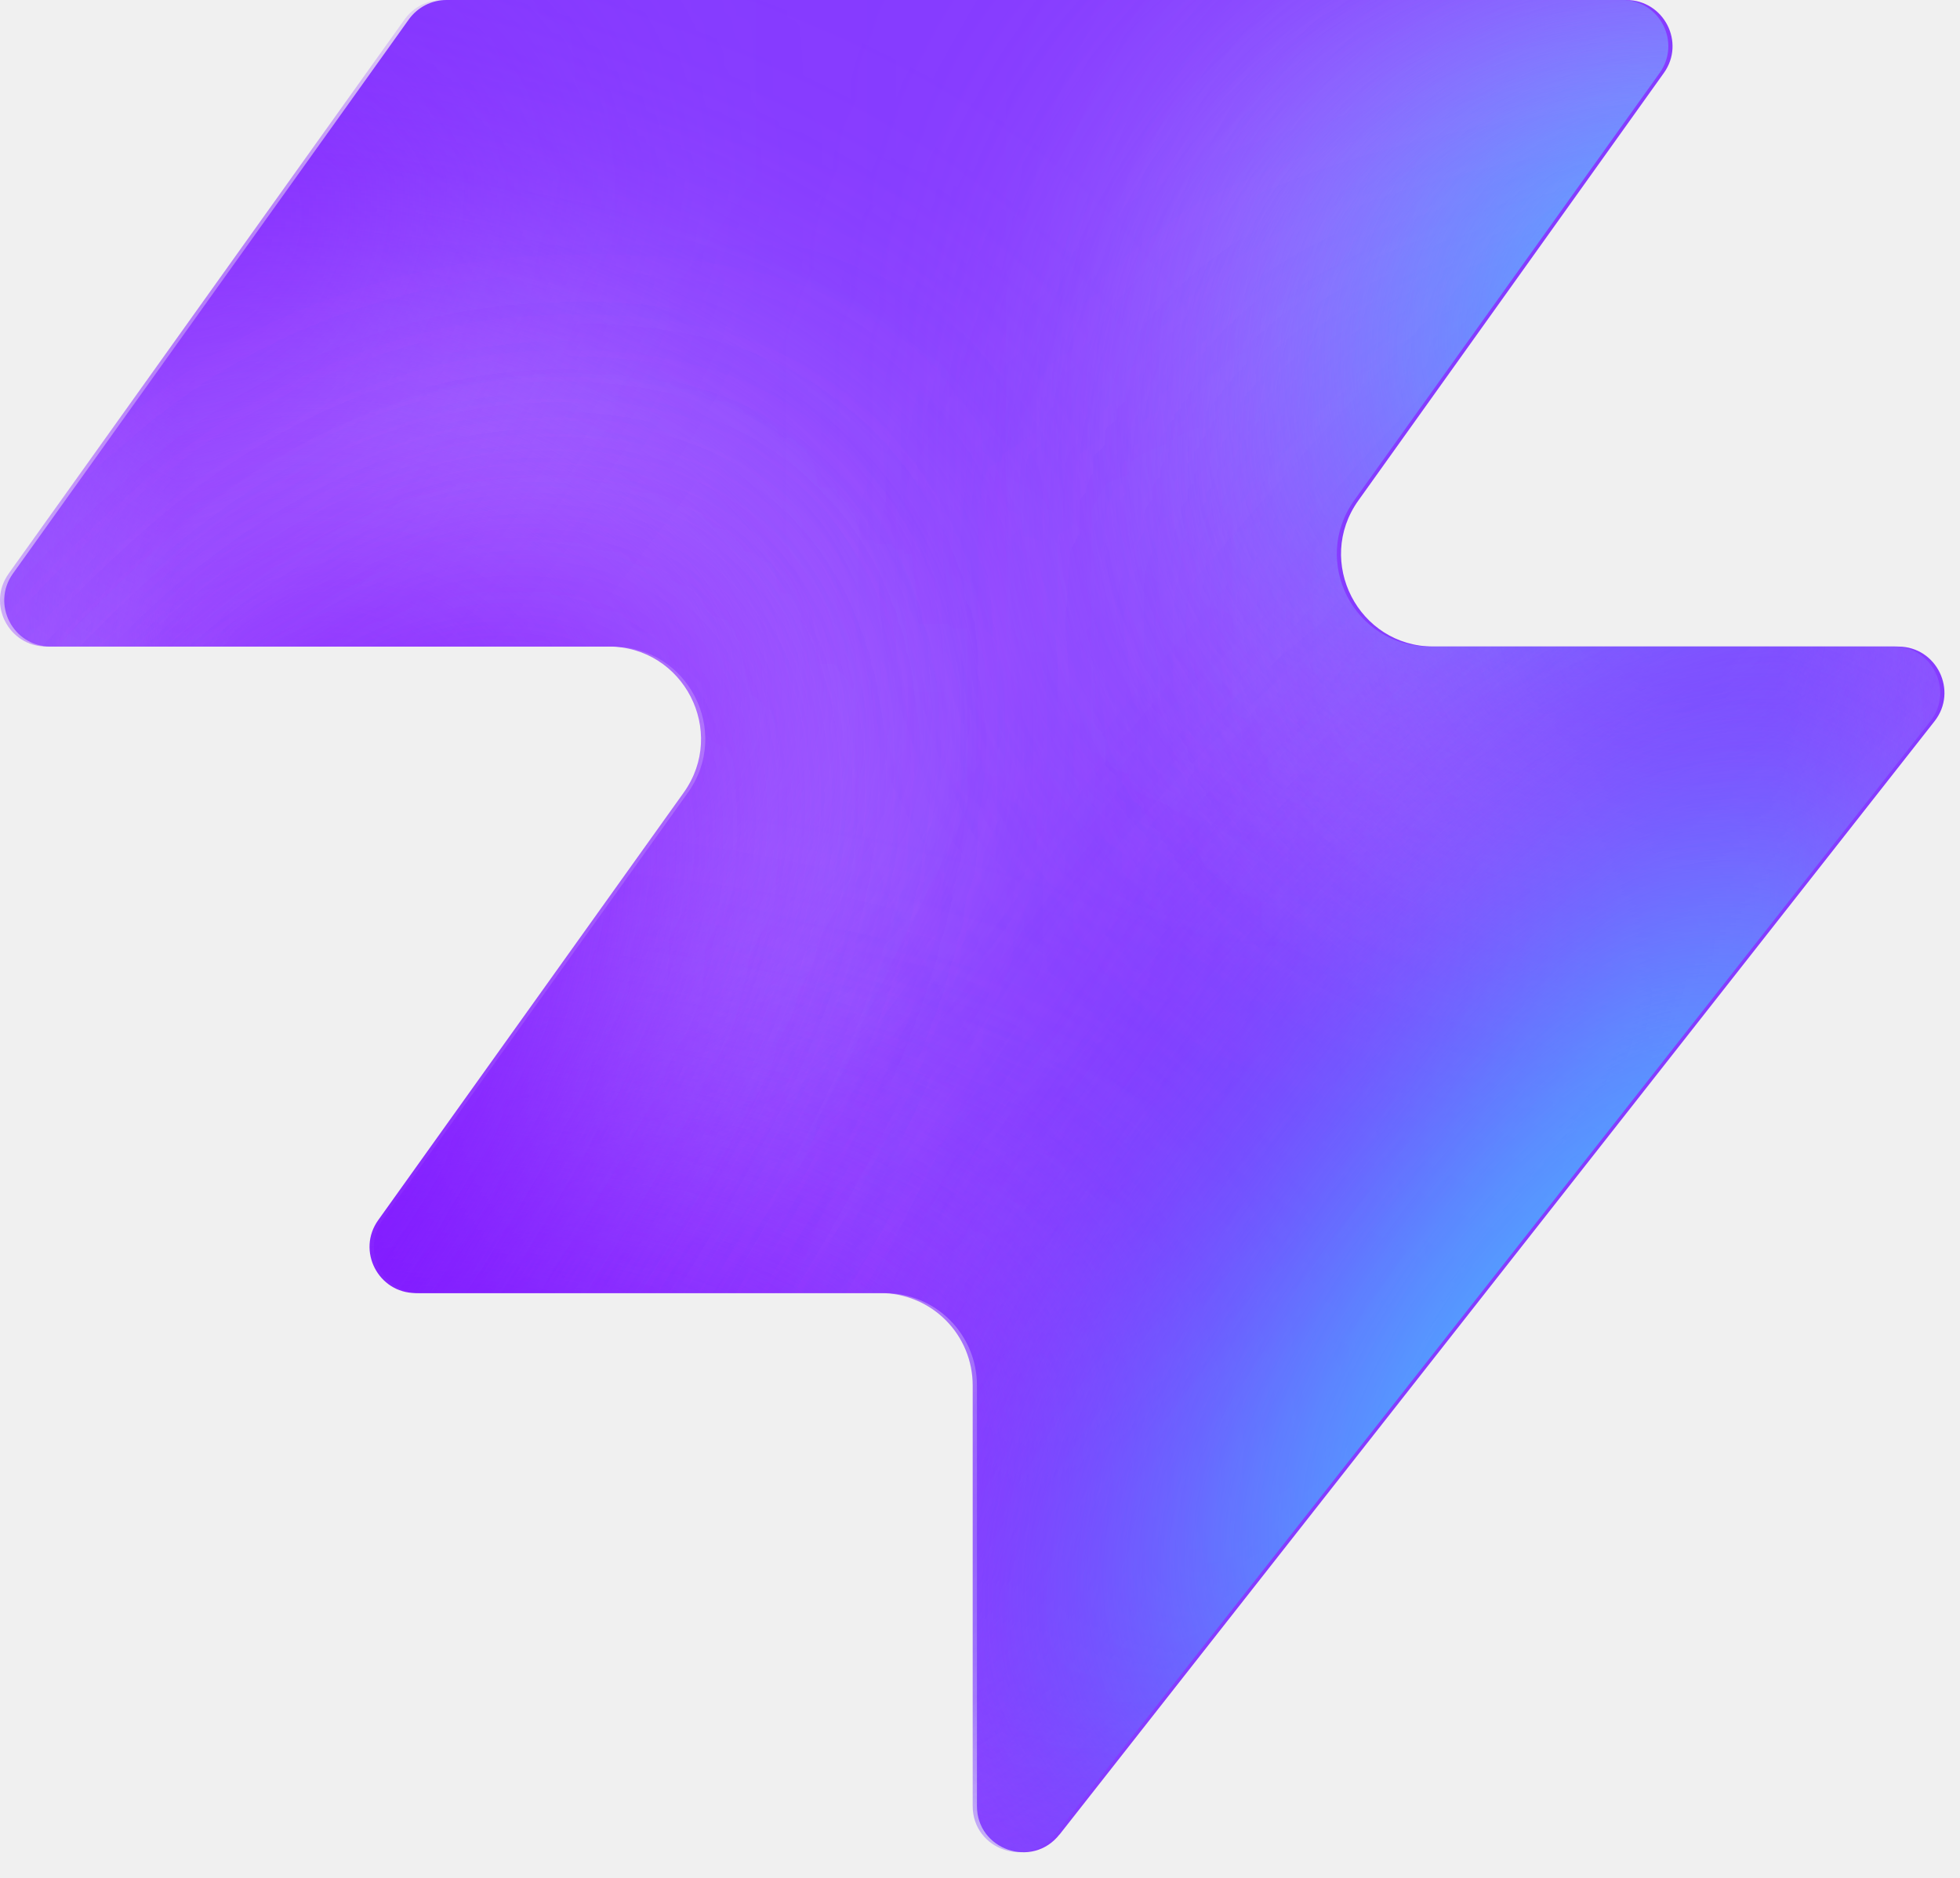
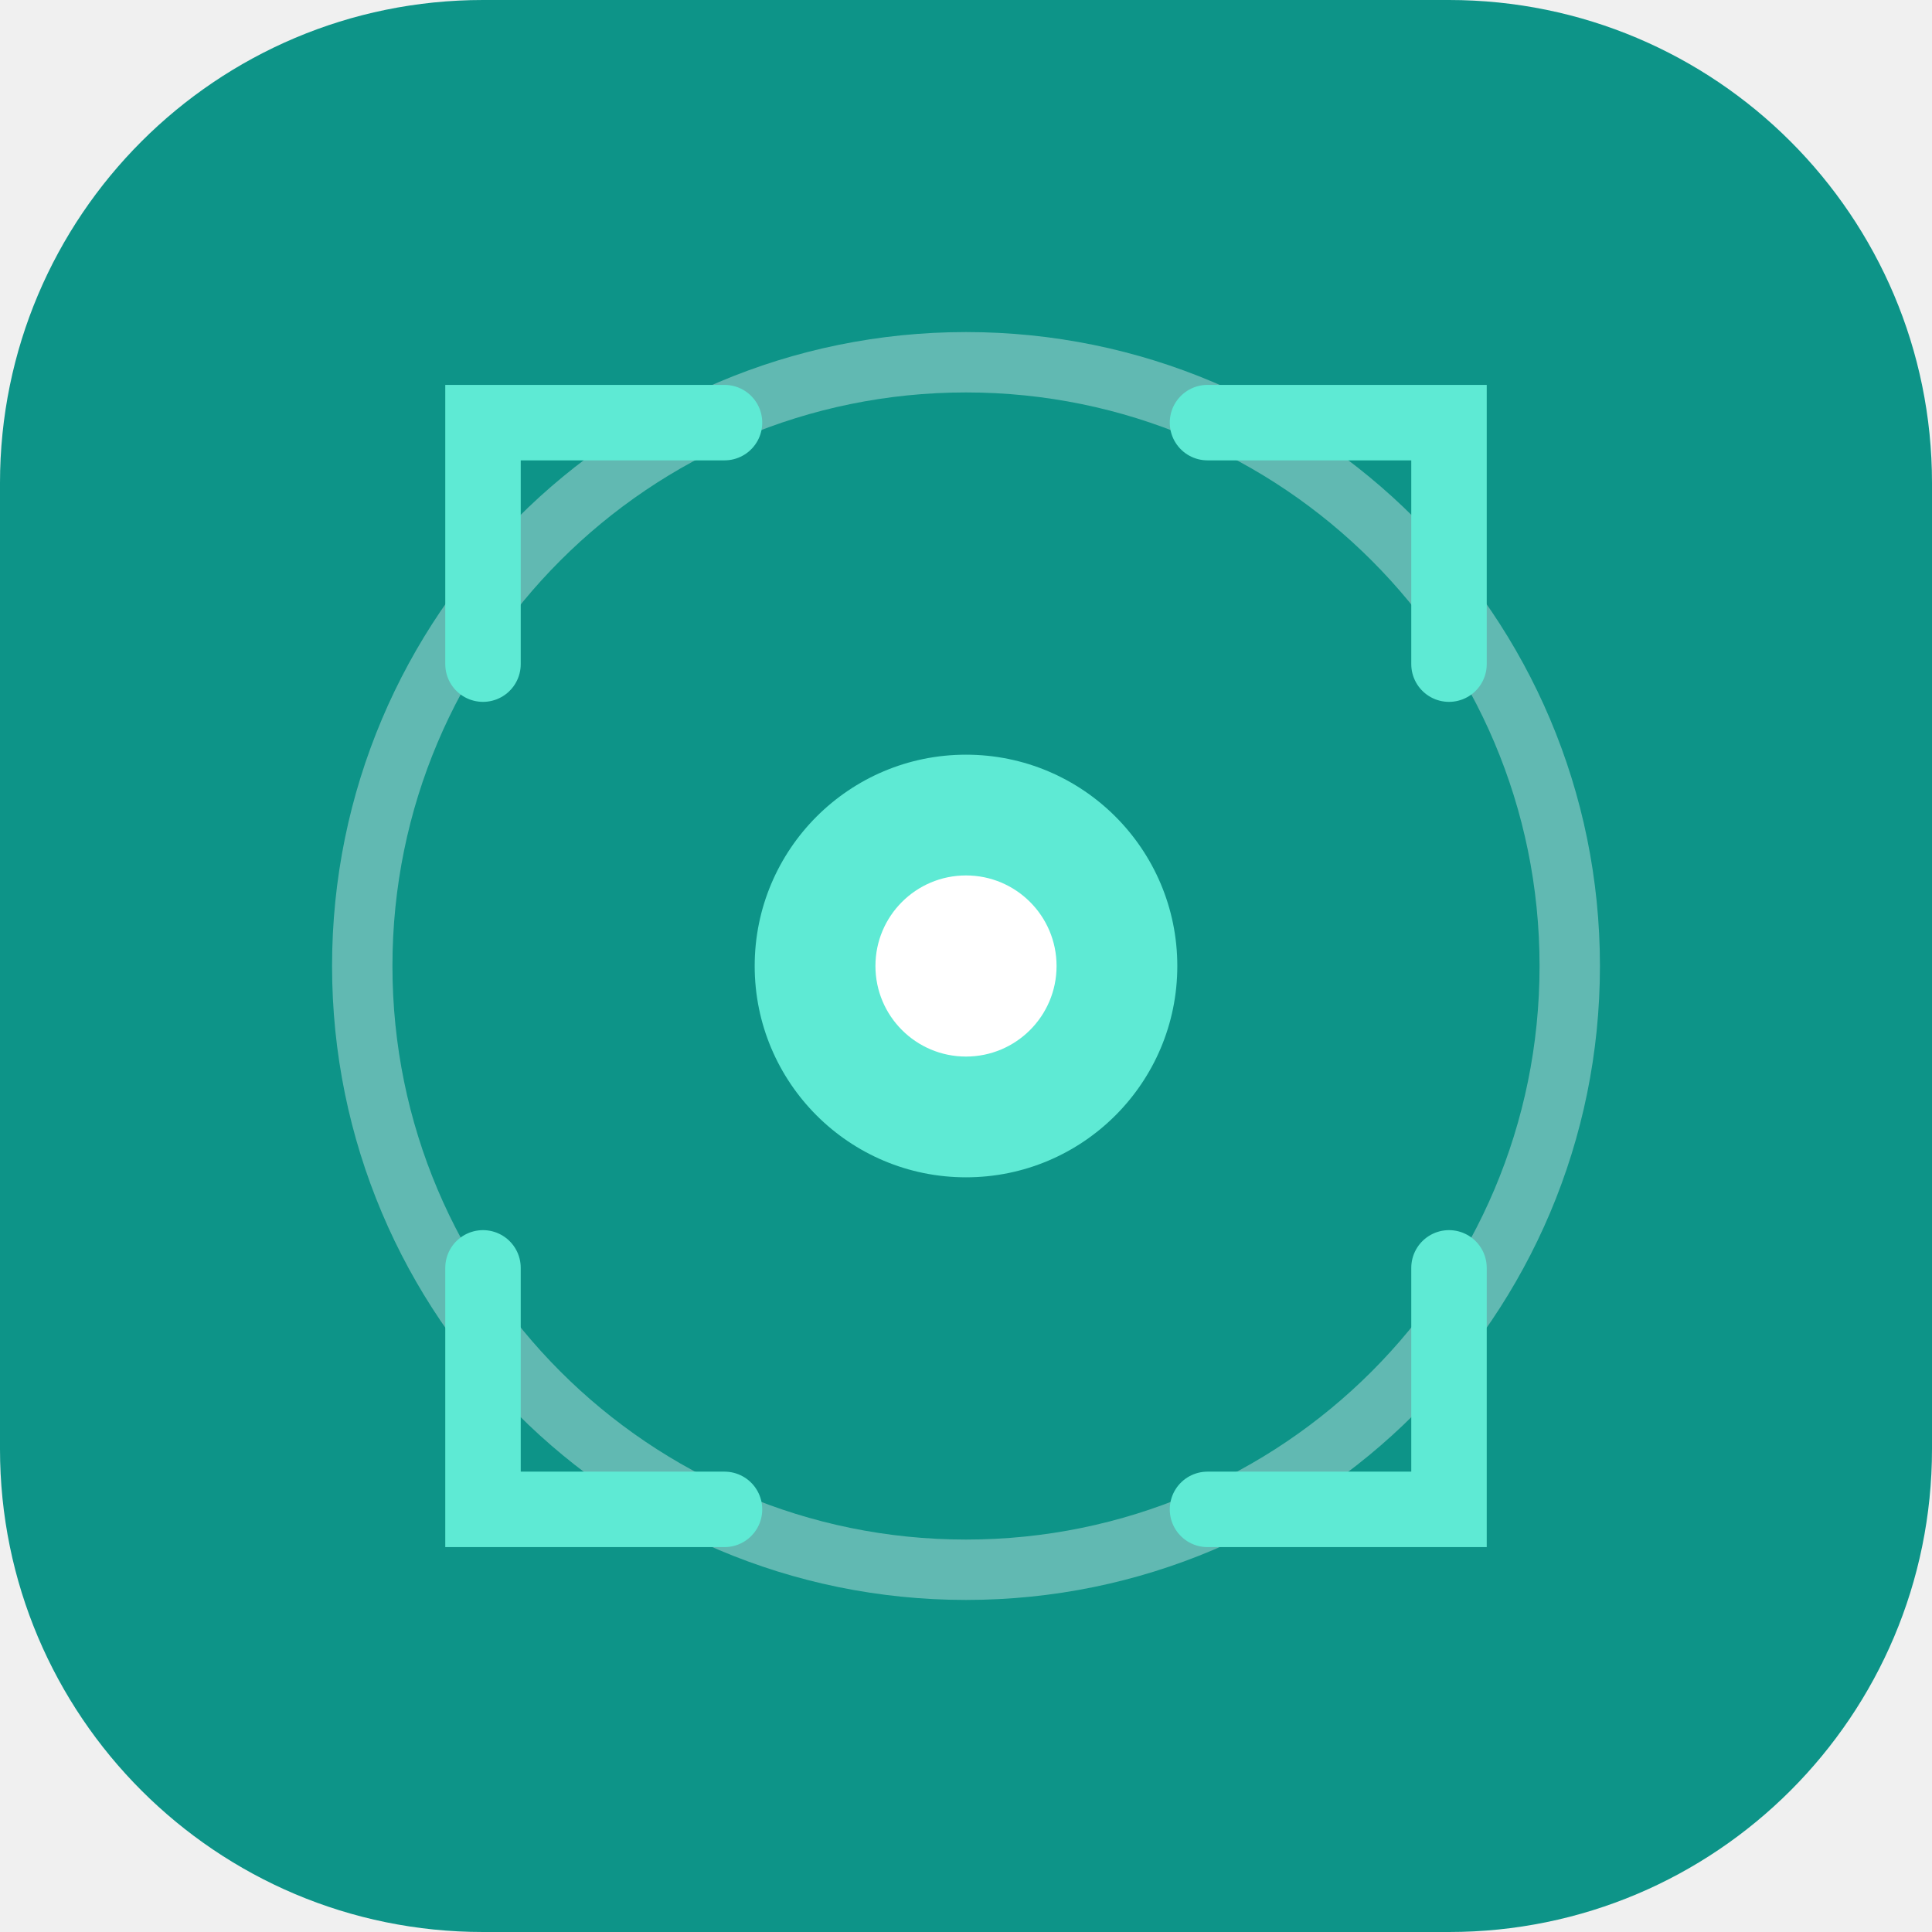
- <svg xmlns="http://www.w3.org/2000/svg" width="48" height="46" fill="none" viewBox="0 0 48 46">
-   <path fill="#863bff" d="M25.946 44.938c-.664.845-2.021.375-2.021-.698V33.937a2.26 2.26 0 0 0-2.262-2.262H10.287c-.92 0-1.456-1.04-.92-1.788l7.48-10.471c1.07-1.497 0-3.578-1.842-3.578H1.237c-.92 0-1.456-1.04-.92-1.788L10.013.474c.214-.297.556-.474.92-.474h28.894c.92 0 1.456 1.04.92 1.788l-7.48 10.471c-1.07 1.498 0 3.579 1.842 3.579h11.377c.943 0 1.473 1.088.89 1.83L25.947 44.94z" style="fill:#863bff;fill:color(display-p3 .525 .23 1);fill-opacity:1" />
-   <mask id="a" width="48" height="46" x="0" y="0" maskUnits="userSpaceOnUse" style="mask-type:alpha">
-     <path fill="#000" d="M25.842 44.938c-.664.844-2.021.375-2.021-.698V33.937a2.26 2.26 0 0 0-2.262-2.262H10.183c-.92 0-1.456-1.04-.92-1.788l7.48-10.471c1.07-1.498 0-3.579-1.842-3.579H1.133c-.92 0-1.456-1.04-.92-1.787L9.91.473c.214-.297.556-.474.92-.474h28.894c.92 0 1.456 1.04.92 1.788l-7.48 10.471c-1.07 1.498 0 3.578 1.842 3.578h11.377c.943 0 1.473 1.088.89 1.832L25.843 44.94z" style="fill:#000;fill-opacity:1" />
-   </mask>
-   <g mask="url(#a)">
-     <g filter="url(#b)">
-       <ellipse cx="5.508" cy="14.704" fill="#ede6ff" rx="5.508" ry="14.704" style="fill:#ede6ff;fill:color(display-p3 .927 .903 1);fill-opacity:1" transform="matrix(.00324 1 1 -.00324 -4.47 31.516)" />
-     </g>
-     <g filter="url(#c)">
-       <ellipse cx="10.399" cy="29.851" fill="#ede6ff" rx="10.399" ry="29.851" style="fill:#ede6ff;fill:color(display-p3 .927 .903 1);fill-opacity:1" transform="matrix(.00324 1 1 -.00324 -39.328 7.883)" />
-     </g>
-     <g filter="url(#d)">
-       <ellipse cx="5.508" cy="30.487" fill="#7e14ff" rx="5.508" ry="30.487" style="fill:#7e14ff;fill:color(display-p3 .492 .077 1);fill-opacity:1" transform="rotate(89.814 -25.913 -14.639)scale(1 -1)" />
-     </g>
-     <g filter="url(#e)">
-       <ellipse cx="5.508" cy="30.599" fill="#7e14ff" rx="5.508" ry="30.599" style="fill:#7e14ff;fill:color(display-p3 .492 .077 1);fill-opacity:1" transform="rotate(89.814 -32.644 -3.334)scale(1 -1)" />
-     </g>
-     <g filter="url(#f)">
-       <ellipse cx="5.508" cy="30.599" fill="#7e14ff" rx="5.508" ry="30.599" style="fill:#7e14ff;fill:color(display-p3 .492 .077 1);fill-opacity:1" transform="matrix(.00324 1 1 -.00324 -34.34 30.47)" />
-     </g>
-     <g filter="url(#g)">
-       <ellipse cx="14.072" cy="22.078" fill="#ede6ff" rx="14.072" ry="22.078" style="fill:#ede6ff;fill:color(display-p3 .927 .903 1);fill-opacity:1" transform="rotate(93.35 24.506 48.493)scale(-1 1)" />
-     </g>
-     <g filter="url(#h)">
-       <ellipse cx="3.47" cy="21.501" fill="#7e14ff" rx="3.47" ry="21.501" style="fill:#7e14ff;fill:color(display-p3 .492 .077 1);fill-opacity:1" transform="rotate(89.009 28.708 47.59)scale(-1 1)" />
-     </g>
-     <g filter="url(#i)">
-       <ellipse cx="3.47" cy="21.501" fill="#7e14ff" rx="3.47" ry="21.501" style="fill:#7e14ff;fill:color(display-p3 .492 .077 1);fill-opacity:1" transform="rotate(89.009 28.708 47.59)scale(-1 1)" />
-     </g>
-     <g filter="url(#j)">
-       <ellipse cx=".387" cy="8.972" fill="#7e14ff" rx="4.407" ry="29.108" style="fill:#7e14ff;fill:color(display-p3 .492 .077 1);fill-opacity:1" transform="rotate(39.51 .387 8.972)" />
-     </g>
-     <g filter="url(#k)">
-       <ellipse cx="47.523" cy="-6.092" fill="#7e14ff" rx="4.407" ry="29.108" style="fill:#7e14ff;fill:color(display-p3 .492 .077 1);fill-opacity:1" transform="rotate(37.892 47.523 -6.092)" />
-     </g>
-     <g filter="url(#l)">
-       <ellipse cx="41.412" cy="6.333" fill="#47bfff" rx="5.971" ry="9.665" style="fill:#47bfff;fill:color(display-p3 .28 .748 1);fill-opacity:1" transform="rotate(37.892 41.412 6.333)" />
-     </g>
-     <g filter="url(#m)">
-       <ellipse cx="-1.879" cy="38.332" fill="#7e14ff" rx="4.407" ry="29.108" style="fill:#7e14ff;fill:color(display-p3 .492 .077 1);fill-opacity:1" transform="rotate(37.892 -1.88 38.332)" />
-     </g>
-     <g filter="url(#n)">
-       <ellipse cx="-1.879" cy="38.332" fill="#7e14ff" rx="4.407" ry="29.108" style="fill:#7e14ff;fill:color(display-p3 .492 .077 1);fill-opacity:1" transform="rotate(37.892 -1.88 38.332)" />
-     </g>
-     <g filter="url(#o)">
-       <ellipse cx="35.651" cy="29.907" fill="#7e14ff" rx="4.407" ry="29.108" style="fill:#7e14ff;fill:color(display-p3 .492 .077 1);fill-opacity:1" transform="rotate(37.892 35.651 29.907)" />
-     </g>
-     <g filter="url(#p)">
-       <ellipse cx="38.418" cy="32.4" fill="#47bfff" rx="5.971" ry="15.297" style="fill:#47bfff;fill:color(display-p3 .28 .748 1);fill-opacity:1" transform="rotate(37.892 38.418 32.4)" />
-     </g>
-   </g>
-   <defs>
-     <filter id="b" width="60.045" height="41.654" x="-19.77" y="16.149" color-interpolation-filters="sRGB" filterUnits="userSpaceOnUse">
-       <feFlood flood-opacity="0" result="BackgroundImageFix" />
-       <feBlend in="SourceGraphic" in2="BackgroundImageFix" result="shape" />
-       <feGaussianBlur result="effect1_foregroundBlur_2002_17158" stdDeviation="7.659" />
-     </filter>
-     <filter id="c" width="90.34" height="51.437" x="-54.613" y="-7.533" color-interpolation-filters="sRGB" filterUnits="userSpaceOnUse">
-       <feFlood flood-opacity="0" result="BackgroundImageFix" />
-       <feBlend in="SourceGraphic" in2="BackgroundImageFix" result="shape" />
-       <feGaussianBlur result="effect1_foregroundBlur_2002_17158" stdDeviation="7.659" />
-     </filter>
-     <filter id="d" width="79.355" height="29.4" x="-49.64" y="2.03" color-interpolation-filters="sRGB" filterUnits="userSpaceOnUse">
-       <feFlood flood-opacity="0" result="BackgroundImageFix" />
-       <feBlend in="SourceGraphic" in2="BackgroundImageFix" result="shape" />
-       <feGaussianBlur result="effect1_foregroundBlur_2002_17158" stdDeviation="4.596" />
-     </filter>
-     <filter id="e" width="79.579" height="29.4" x="-45.045" y="20.029" color-interpolation-filters="sRGB" filterUnits="userSpaceOnUse">
-       <feFlood flood-opacity="0" result="BackgroundImageFix" />
-       <feBlend in="SourceGraphic" in2="BackgroundImageFix" result="shape" />
-       <feGaussianBlur result="effect1_foregroundBlur_2002_17158" stdDeviation="4.596" />
-     </filter>
-     <filter id="f" width="79.579" height="29.4" x="-43.513" y="21.178" color-interpolation-filters="sRGB" filterUnits="userSpaceOnUse">
-       <feFlood flood-opacity="0" result="BackgroundImageFix" />
-       <feBlend in="SourceGraphic" in2="BackgroundImageFix" result="shape" />
-       <feGaussianBlur result="effect1_foregroundBlur_2002_17158" stdDeviation="4.596" />
-     </filter>
-     <filter id="g" width="74.749" height="58.852" x="15.756" y="-17.901" color-interpolation-filters="sRGB" filterUnits="userSpaceOnUse">
-       <feFlood flood-opacity="0" result="BackgroundImageFix" />
-       <feBlend in="SourceGraphic" in2="BackgroundImageFix" result="shape" />
-       <feGaussianBlur result="effect1_foregroundBlur_2002_17158" stdDeviation="7.659" />
-     </filter>
-     <filter id="h" width="61.377" height="25.362" x="23.548" y="2.284" color-interpolation-filters="sRGB" filterUnits="userSpaceOnUse">
-       <feFlood flood-opacity="0" result="BackgroundImageFix" />
-       <feBlend in="SourceGraphic" in2="BackgroundImageFix" result="shape" />
-       <feGaussianBlur result="effect1_foregroundBlur_2002_17158" stdDeviation="4.596" />
-     </filter>
-     <filter id="i" width="61.377" height="25.362" x="23.548" y="2.284" color-interpolation-filters="sRGB" filterUnits="userSpaceOnUse">
-       <feFlood flood-opacity="0" result="BackgroundImageFix" />
-       <feBlend in="SourceGraphic" in2="BackgroundImageFix" result="shape" />
-       <feGaussianBlur result="effect1_foregroundBlur_2002_17158" stdDeviation="4.596" />
-     </filter>
-     <filter id="j" width="56.045" height="63.649" x="-27.636" y="-22.853" color-interpolation-filters="sRGB" filterUnits="userSpaceOnUse">
-       <feFlood flood-opacity="0" result="BackgroundImageFix" />
-       <feBlend in="SourceGraphic" in2="BackgroundImageFix" result="shape" />
-       <feGaussianBlur result="effect1_foregroundBlur_2002_17158" stdDeviation="4.596" />
-     </filter>
-     <filter id="k" width="54.814" height="64.646" x="20.116" y="-38.415" color-interpolation-filters="sRGB" filterUnits="userSpaceOnUse">
-       <feFlood flood-opacity="0" result="BackgroundImageFix" />
-       <feBlend in="SourceGraphic" in2="BackgroundImageFix" result="shape" />
-       <feGaussianBlur result="effect1_foregroundBlur_2002_17158" stdDeviation="4.596" />
-     </filter>
-     <filter id="l" width="33.541" height="35.313" x="24.641" y="-11.323" color-interpolation-filters="sRGB" filterUnits="userSpaceOnUse">
-       <feFlood flood-opacity="0" result="BackgroundImageFix" />
-       <feBlend in="SourceGraphic" in2="BackgroundImageFix" result="shape" />
-       <feGaussianBlur result="effect1_foregroundBlur_2002_17158" stdDeviation="4.596" />
-     </filter>
-     <filter id="m" width="54.814" height="64.646" x="-29.286" y="6.009" color-interpolation-filters="sRGB" filterUnits="userSpaceOnUse">
-       <feFlood flood-opacity="0" result="BackgroundImageFix" />
-       <feBlend in="SourceGraphic" in2="BackgroundImageFix" result="shape" />
-       <feGaussianBlur result="effect1_foregroundBlur_2002_17158" stdDeviation="4.596" />
-     </filter>
-     <filter id="n" width="54.814" height="64.646" x="-29.286" y="6.009" color-interpolation-filters="sRGB" filterUnits="userSpaceOnUse">
-       <feFlood flood-opacity="0" result="BackgroundImageFix" />
-       <feBlend in="SourceGraphic" in2="BackgroundImageFix" result="shape" />
-       <feGaussianBlur result="effect1_foregroundBlur_2002_17158" stdDeviation="4.596" />
-     </filter>
-     <filter id="o" width="54.814" height="64.646" x="8.244" y="-2.416" color-interpolation-filters="sRGB" filterUnits="userSpaceOnUse">
-       <feFlood flood-opacity="0" result="BackgroundImageFix" />
-       <feBlend in="SourceGraphic" in2="BackgroundImageFix" result="shape" />
-       <feGaussianBlur result="effect1_foregroundBlur_2002_17158" stdDeviation="4.596" />
-     </filter>
-     <filter id="p" width="39.409" height="43.623" x="18.713" y="10.588" color-interpolation-filters="sRGB" filterUnits="userSpaceOnUse">
-       <feFlood flood-opacity="0" result="BackgroundImageFix" />
-       <feBlend in="SourceGraphic" in2="BackgroundImageFix" result="shape" />
-       <feGaussianBlur result="effect1_foregroundBlur_2002_17158" stdDeviation="4.596" />
-     </filter>
-   </defs>
+ <svg xmlns="http://www.w3.org/2000/svg" viewBox="0 0 64 64" width="64" height="64">
+   <rect width="64" height="64" rx="16" fill="#0D9488" />
+   <circle cx="32" cy="32" r="20" fill="none" stroke="#FFFFFF" stroke-opacity="0.35" stroke-width="2" />
+   <path d="M24 14h-8v8M40 14h8v8M24 50h-8v-8M40 50h8v-8" fill="none" stroke="#5EEAD4" stroke-width="2.5" stroke-linecap="round" />
+   <circle cx="32" cy="32" r="7" fill="#5EEAD4" />
+   <circle cx="32" cy="32" r="3" fill="#FFFFFF" />
</svg>
